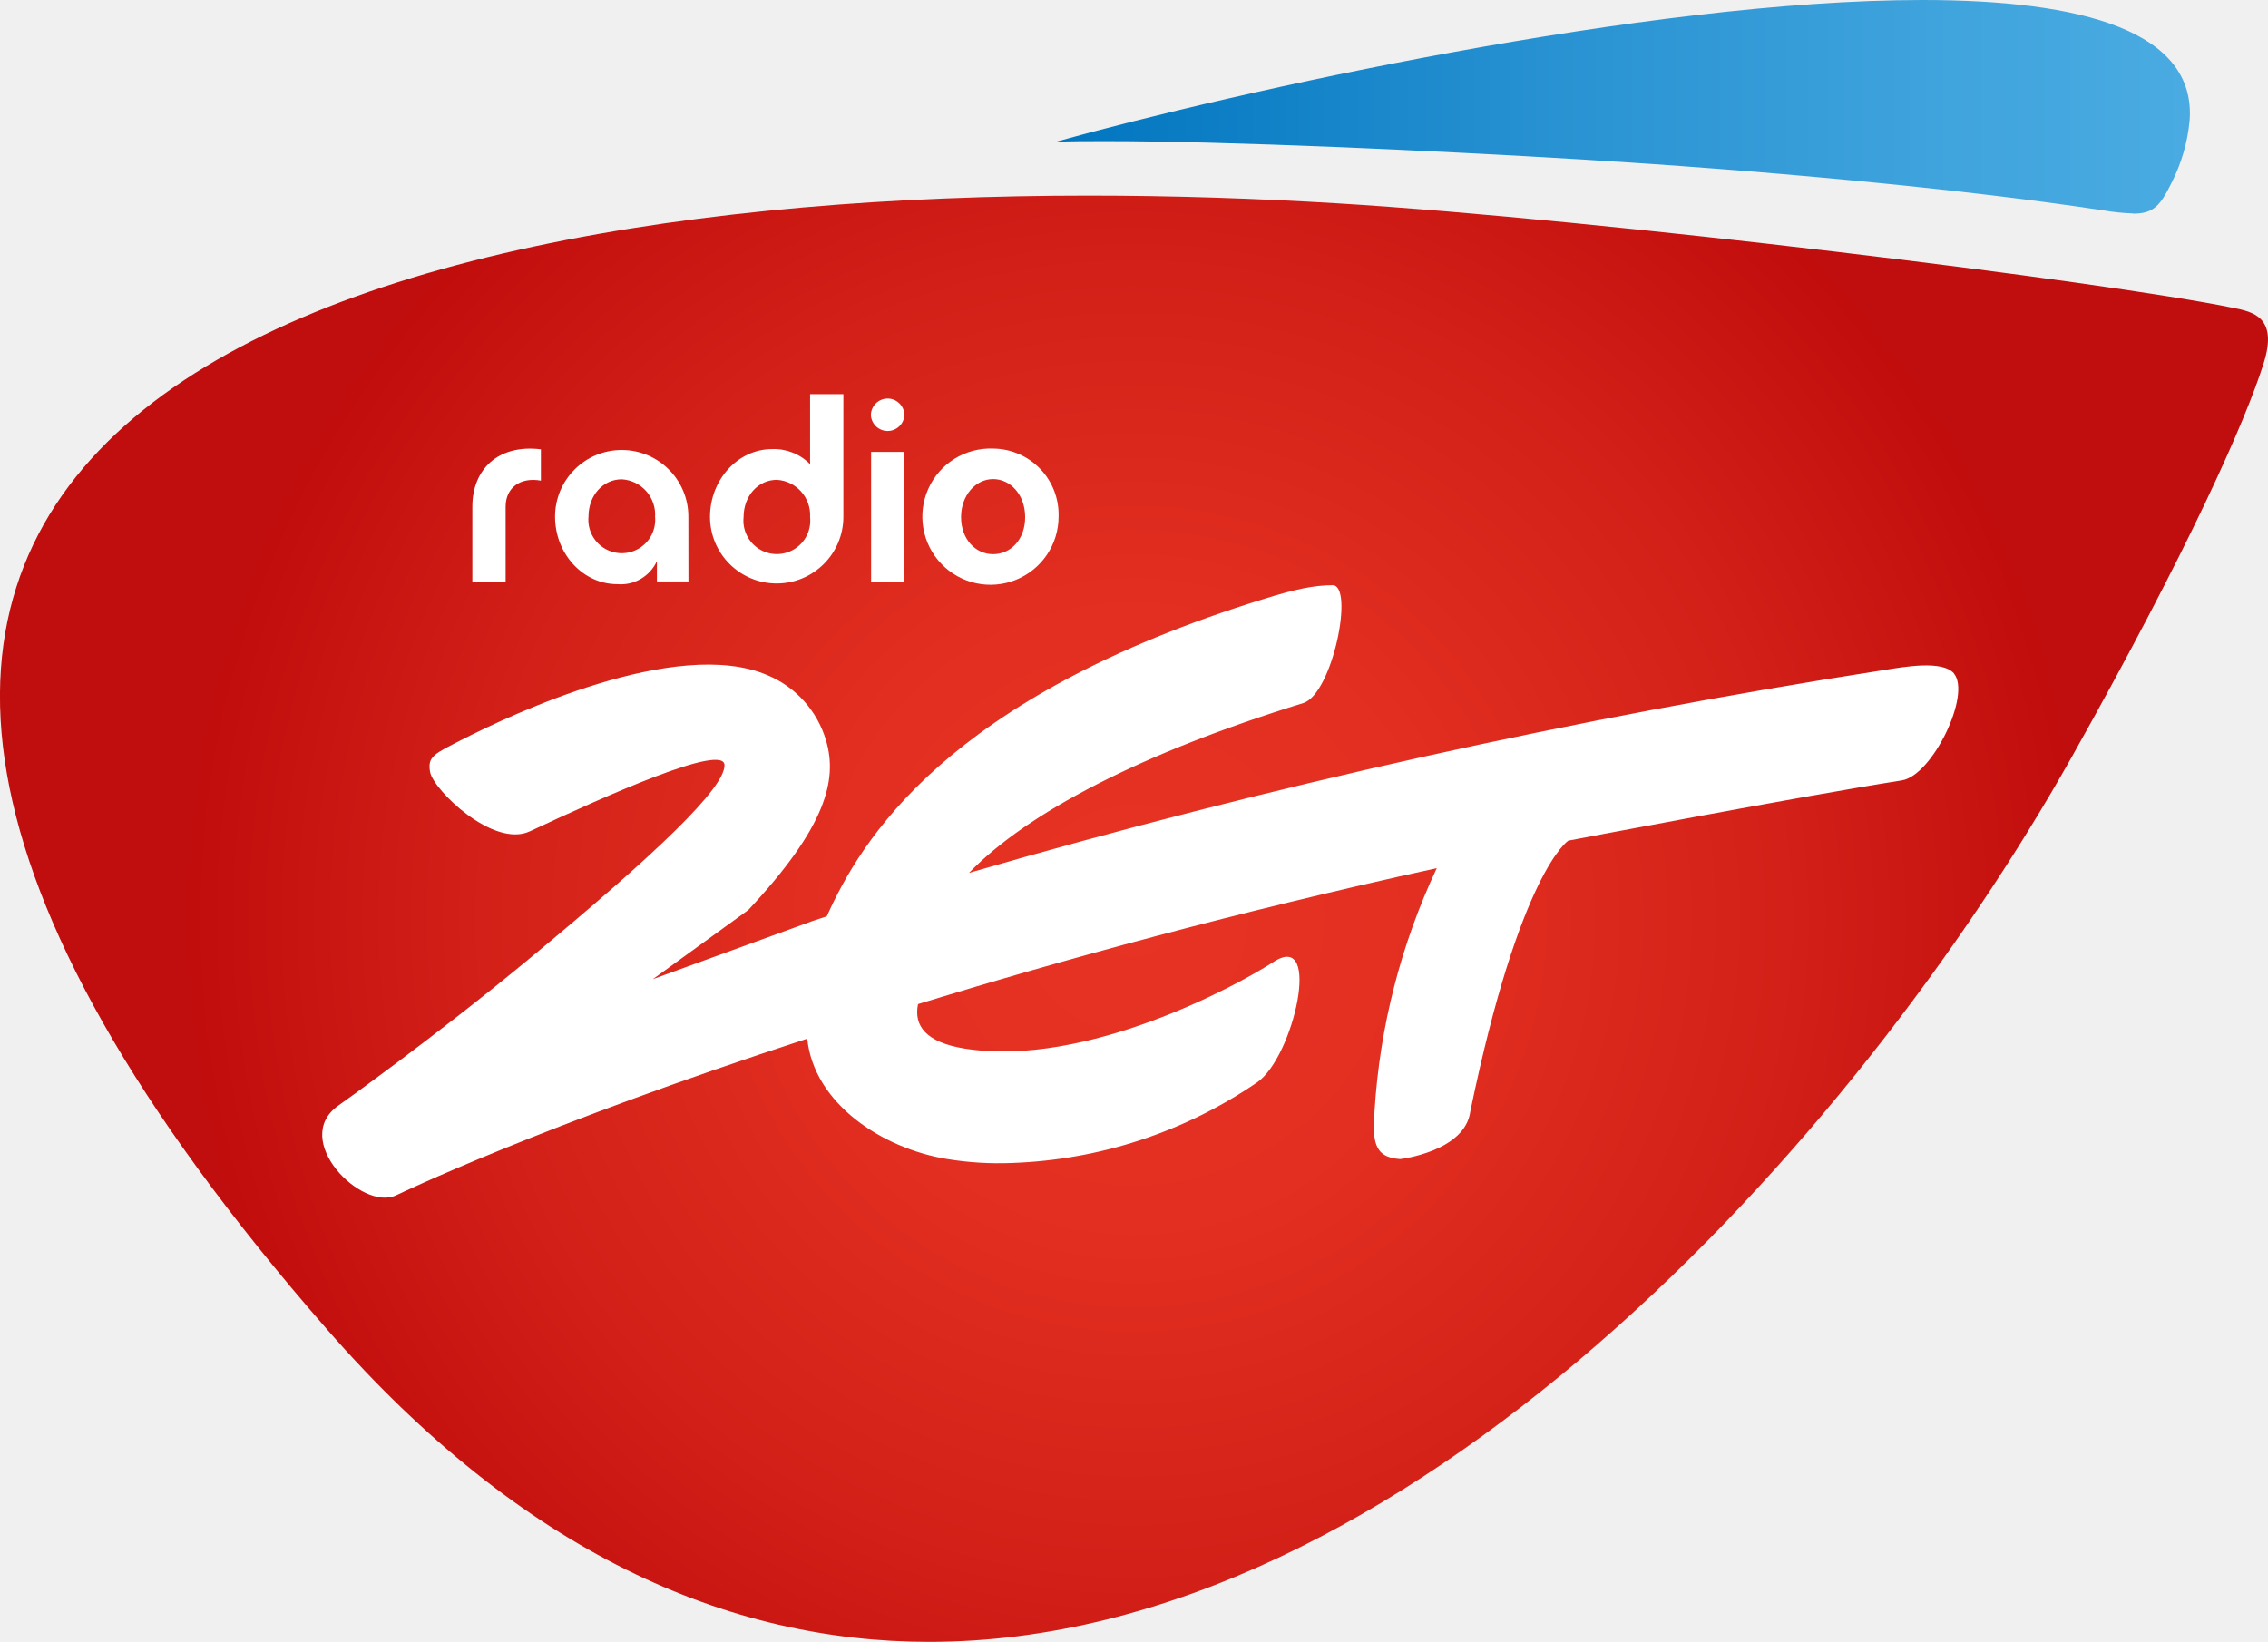
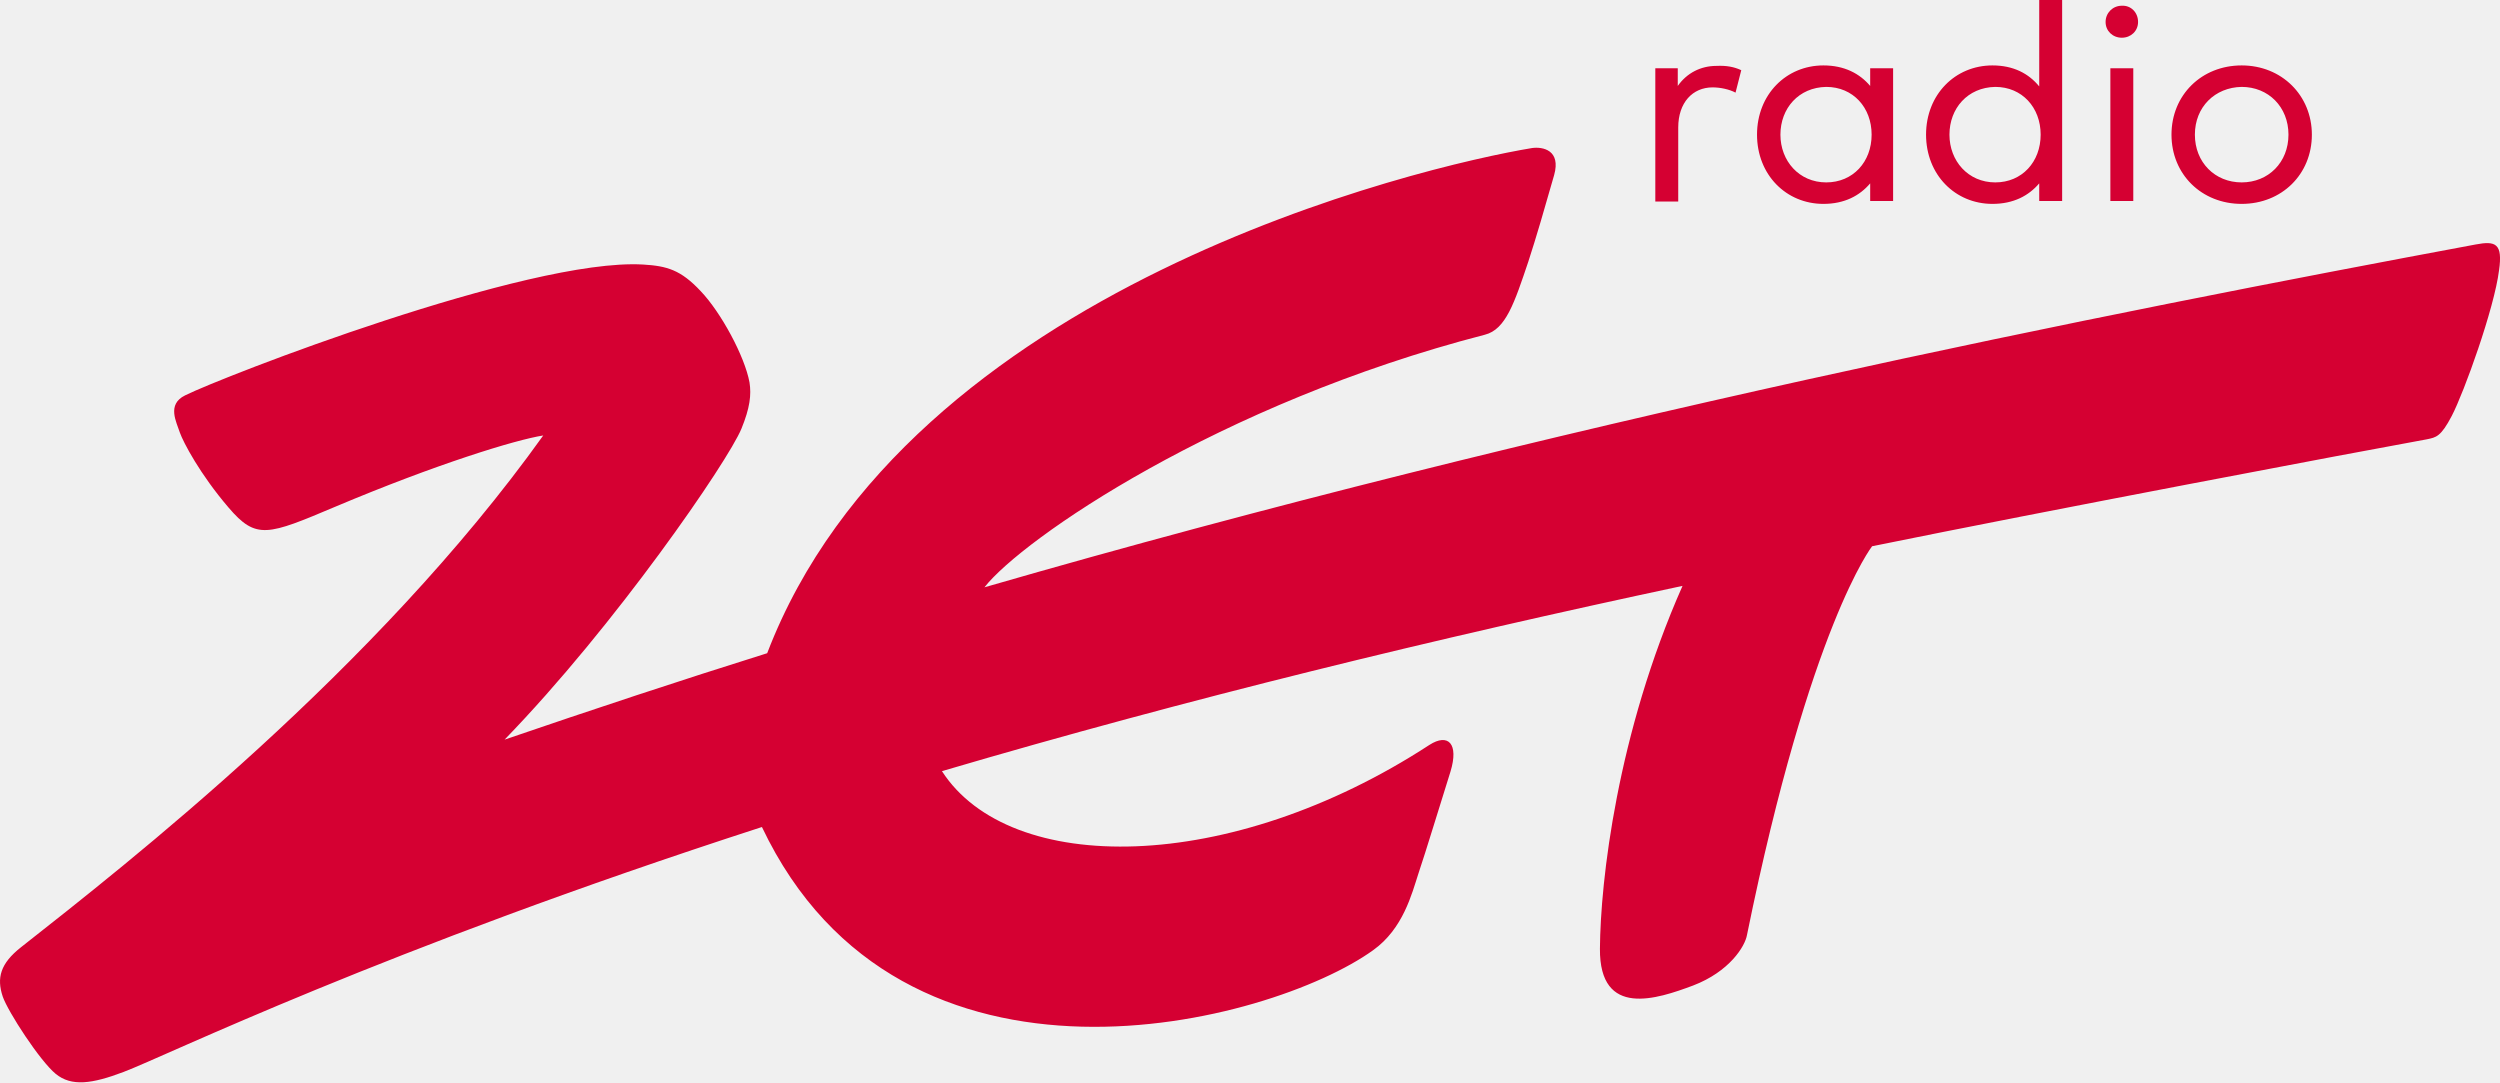
- <svg xmlns="http://www.w3.org/2000/svg" id="Layer_1" width="309.31" height="223.92" data-name="Layer 1" version="1.1" viewBox="0 0 309.31 223.92">
-   <defs id="defs26">
-     <style id="style2">.cls-1{fill:url(#radial-gradient);}.cls-2{fill:url(#linear-gradient);}.cls-3{fill:#fff;}</style>
-     <radialGradient id="radial-gradient" cx="166.63" cy="131.84" r="129.7" gradientTransform="translate(-11.976 -6.54)" gradientUnits="userSpaceOnUse">
-       <stop id="stop4" stop-color="#e63323" offset="0" />
-       <stop id="stop6" stop-color="#e22f21" offset=".32" />
-       <stop id="stop8" stop-color="#d52219" offset=".65" />
-       <stop id="stop10" stop-color="#c10e0d" offset=".99" />
-       <stop id="stop12" stop-color="#c00d0d" offset="1" />
-     </radialGradient>
-     <linearGradient id="linear-gradient" x1="155.93" x2="310.64" y1="21.09" y2="21.09" gradientTransform="translate(-11.976 -6.54)" gradientUnits="userSpaceOnUse">
-       <stop id="stop15" stop-color="#0075bf" offset="0" />
-       <stop id="stop19" stop-color="#2892d2" offset=".44" />
-       <stop id="stop21" stop-color="#40a4dd" offset=".79" />
-       <stop id="stop23" stop-color="#49abe1" offset="1" />
-     </linearGradient>
-   </defs>
-   <path id="path30" class="cls-1" d="m126.71 223.92c-27.4 0-55.45-12.1-82.07-42.57-106.98-122.51-1.38-154.67 103.87-154.67 11.43 0 22.84 0.38 34 1.06 36 2.21 104.29 10.61 122.07 14.25 2.58 0.53 6.16 1.18 4.13 7.58-2.49 7.88-10 24.9-26.18 53.7-29.51 52.48-90.79 120.65-155.82 120.65" fill="url(#radial-gradient)" />
-   <path id="path32" class="cls-2" d="m290.9 29.11a28.44 28.44 0 0 1-4-0.41c-20.71-3.14-47.91-5.54-71-6.94-20.32-1.23-48.42-2.51-65.09-2.51-2.58 0-4.9 0-6.86 0.1 24.7-6.89 80.8-19.35 118.22-19.35 21.85 0 37.38 4.27 36.45 16.46a23.62 23.62 0 0 1-2.46 8.47c-1.54 3.11-2.44 4.21-5.26 4.21" fill="url(#linear-gradient)" />
-   <path id="path34" class="cls-3" d="m266.47 91.85c2.41 2.84-2.93 13.92-7.09 14.58-13.83 2.18-45.49 8.22-45.49 8.22s-6.59 4.15-13.37 36.94c-0.71 5.42-9.46 6.49-9.58 6.49-3.78-0.23-3.7-2.8-3.48-6.58a91.09 91.09 0 0 1 8.49-33.1c-27.6 6.06-50.93 12.47-70.75 18.54-0.62 3 1.15 5.24 6.37 6.07 16.49 2.62 37.12-8.57 42.13-11.83 6.66-4.33 2.73 13-2.24 16.43a63.06 63.06 0 0 1-33.46 11 43.6 43.6 0 0 1-8.91-0.55c-8.77-1.45-18.07-7.52-19-16.4-36.24 11.8-55.68 21.18-56.07 21.36-4.71 2.23-14.46-7.62-7.85-12.26 0.13-0.08 12.95-9.2 25.91-19.92 17.75-14.68 26.7-23.34 26.73-26.46s-16.2 4.15-26.55 9c-5 2.33-13.17-5.69-13.6-8.08-0.39-2.14 0.57-2.49 4.32-4.41 6.65-3.4 29.33-14.1 41.68-8.81a13.88 13.88 0 0 1 8 8.92c1.58 5.37 0 11.77-10.62 23.12l-13 9.42 21.72-7.91 2-0.66c4.62-10.3 16.31-29.95 59.72-43.32 4-1.24 6.61-1.83 9.25-1.84 3 0 0 14.83-4 16.08-22.09 6.82-37.6 14.92-45.58 23.16a996.78 996.78 0 0 1 124.87-27.68c2.61-0.41 7.87-1.38 9.47 0.48m-192.72-30.57c-5.88-0.72-9.35 2.78-9.35 7.8v10.25h4.54v-10.24c0-2.51 1.93-4.06 4.81-3.54zm20.11 9.18a9.09 9.09 0 1 0-18.18 0c0 5.09 3.82 9.21 8.49 9.21a5.42 5.42 0 0 0 5.4-3.14v2.77h4.3zm-4.54 0a4.56 4.56 0 1 1-9.08 0c0-2.92 2-5.09 4.54-5.09a4.83 4.83 0 0 1 4.54 5.16zm25.68-16.71h-4.54v9.56a6.88 6.88 0 0 0-5.19-2.06c-4.64 0-8.46 4.16-8.46 9.25a9.095 9.095 0 1 0 18.19-0.04zm-4.54 16.78a4.56 4.56 0 1 1-9.07 0c0-2.92 2-5.09 4.54-5.09a4.83 4.83 0 0 1 4.53 5.09zm8.32 8.8h4.54v-17.7h-4.54zm4.54-22.69a2.285 2.285 0 0 0-4.57 0 2.29 2.29 0 0 0 4.57 0zm12.1 4.54a9.29 9.29 0 1 0 8.93 9.28 9 9 0 0 0-8.94-9.28zm0 14.4c-2.41 0-4.37-2.06-4.37-5.05s2-5.19 4.37-5.19 4.37 2.13 4.37 5.19-1.97 5.05-4.38 5.05z" fill="#fff" />
+ <svg xmlns="http://www.w3.org/2000/svg" id="svg4" width="523.57" height="226.67" version="1.1" viewBox="0 0 523.57 226.67">
+   <path id="path2" d="m364.67 14.7-1.2 4.7c-1.3-0.7-3.2-1.1-4.8-1.1-4.2 0-7.2 3.2-7.2 8.4v15.5h-4.8v-27.9h4.7v3.7c1.9-2.7 4.8-4.2 8.1-4.2 2.1-0.1 3.7 0.2 5.2 0.9zm31.8 27.4h-4.8v-3.7c-2.2 2.6-5.4 4.3-9.8 4.3-7.8 0-13.9-6.1-13.9-14.5s6.1-14.5 13.9-14.5c4.4 0 7.6 1.7 9.8 4.3v-3.7h4.8zm-23.6-13.9c0 5.5 3.9 10 9.6 10 5.6 0 9.5-4.3 9.5-10s-3.9-10-9.5-10c-5.8 0.1-9.6 4.5-9.6 10zm54.2-10.1v-18.1h4.8v42.1h-4.8v-3.7c-2.2 2.6-5.4 4.3-9.8 4.3-7.8 0-13.9-6.1-13.9-14.5s6.1-14.5 13.9-14.5c4.4 0 7.6 1.7 9.8 4.4zm-18.8 10.1c0 5.5 3.9 10 9.6 10 5.6 0 9.5-4.3 9.5-10s-3.9-10-9.5-10c-5.8 0.1-9.6 4.5-9.6 10zm39.5-23.6c0 1.9-1.5 3.3-3.4 3.3s-3.4-1.4-3.4-3.3 1.5-3.4 3.4-3.4c1.9-0.1 3.4 1.4 3.4 3.4zm-1 37.5h-4.8v-27.8h4.8zm37.4-13.9c0 8.3-6.3 14.5-14.7 14.5s-14.7-6.2-14.7-14.5 6.3-14.5 14.7-14.5 14.7 6.3 14.7 14.5zm-24.5 0c0 5.8 4.2 10 9.8 10s9.8-4.2 9.8-10-4.2-10-9.8-10c-5.6 0.1-9.8 4.2-9.8 10zm58.8 23c-76.2 14.2-193 37.3-312.3 71.8 7.9-10.1 49.1-38.5 104.8-52.9 4.4-1.1 6.2-6.7 9.1-15.3 1.7-5.2 3.4-11.1 5.4-18.1 1.5-5.3-2.4-6-4.6-5.7-22.9 3.8-130.8 29-160.2 105.8-18.2 5.7-36.6 11.8-55 18.1 23.2-23.9 46.8-58.3 49.6-65.1 1.8-4.4 2.1-7.1 1.7-9.7-1-5.5-6-14.7-10.2-19.1-4.2-4.5-7.1-5.3-12.1-5.6-24.1-1.4-88.3 23.6-95.9 27.4-3.9 1.9-1.8 5.6-1.1 7.8 0.7 2 4.2 8.7 10.2 15.7 5.8 6.8 8.2 5.8 22.4-0.2 21.1-8.9 37.7-14 43.5-14.9-35.1 49.1-87.3 89.8-109.4 107.2-4.3 3.4-5.1 6.4-3.8 10.3 1.1 3.2 7.8 13.5 11.1 16.2 3.3 2.7 7.6 2.1 14.2-0.4 9-3.4 54-25.5 133.7-51.3 29.3 61.7 106.6 41.2 128 25.8 6.3-4.5 8.1-11.8 9.5-16.1 1.5-4.4 4.7-15 6.7-21.3 1.8-5.9-0.5-8.1-4.4-5.6-41.9 27.3-87.9 27.5-102.1 5.5 51.6-15.2 103.5-27.8 155.1-38.8-13.7 30.9-17.2 61.8-17.3 76-0.1 14.6 12 10.5 19.5 7.7 7.6-2.9 10.9-8.2 11.3-10.6 13.2-64.8 26.2-81.4 26.2-81.4 36.3-7.4 101.3-19.7 116.2-22.4 1.9-0.4 2.9-0.5 5.2-4.9 2.6-5 8.9-22.5 9.9-30.5 0.8-5.6-0.7-6.2-4.9-5.4zm-412.8 103.7h0.1-0.1s-0.1 0 0 0z" fill="#d50032" />
</svg>
